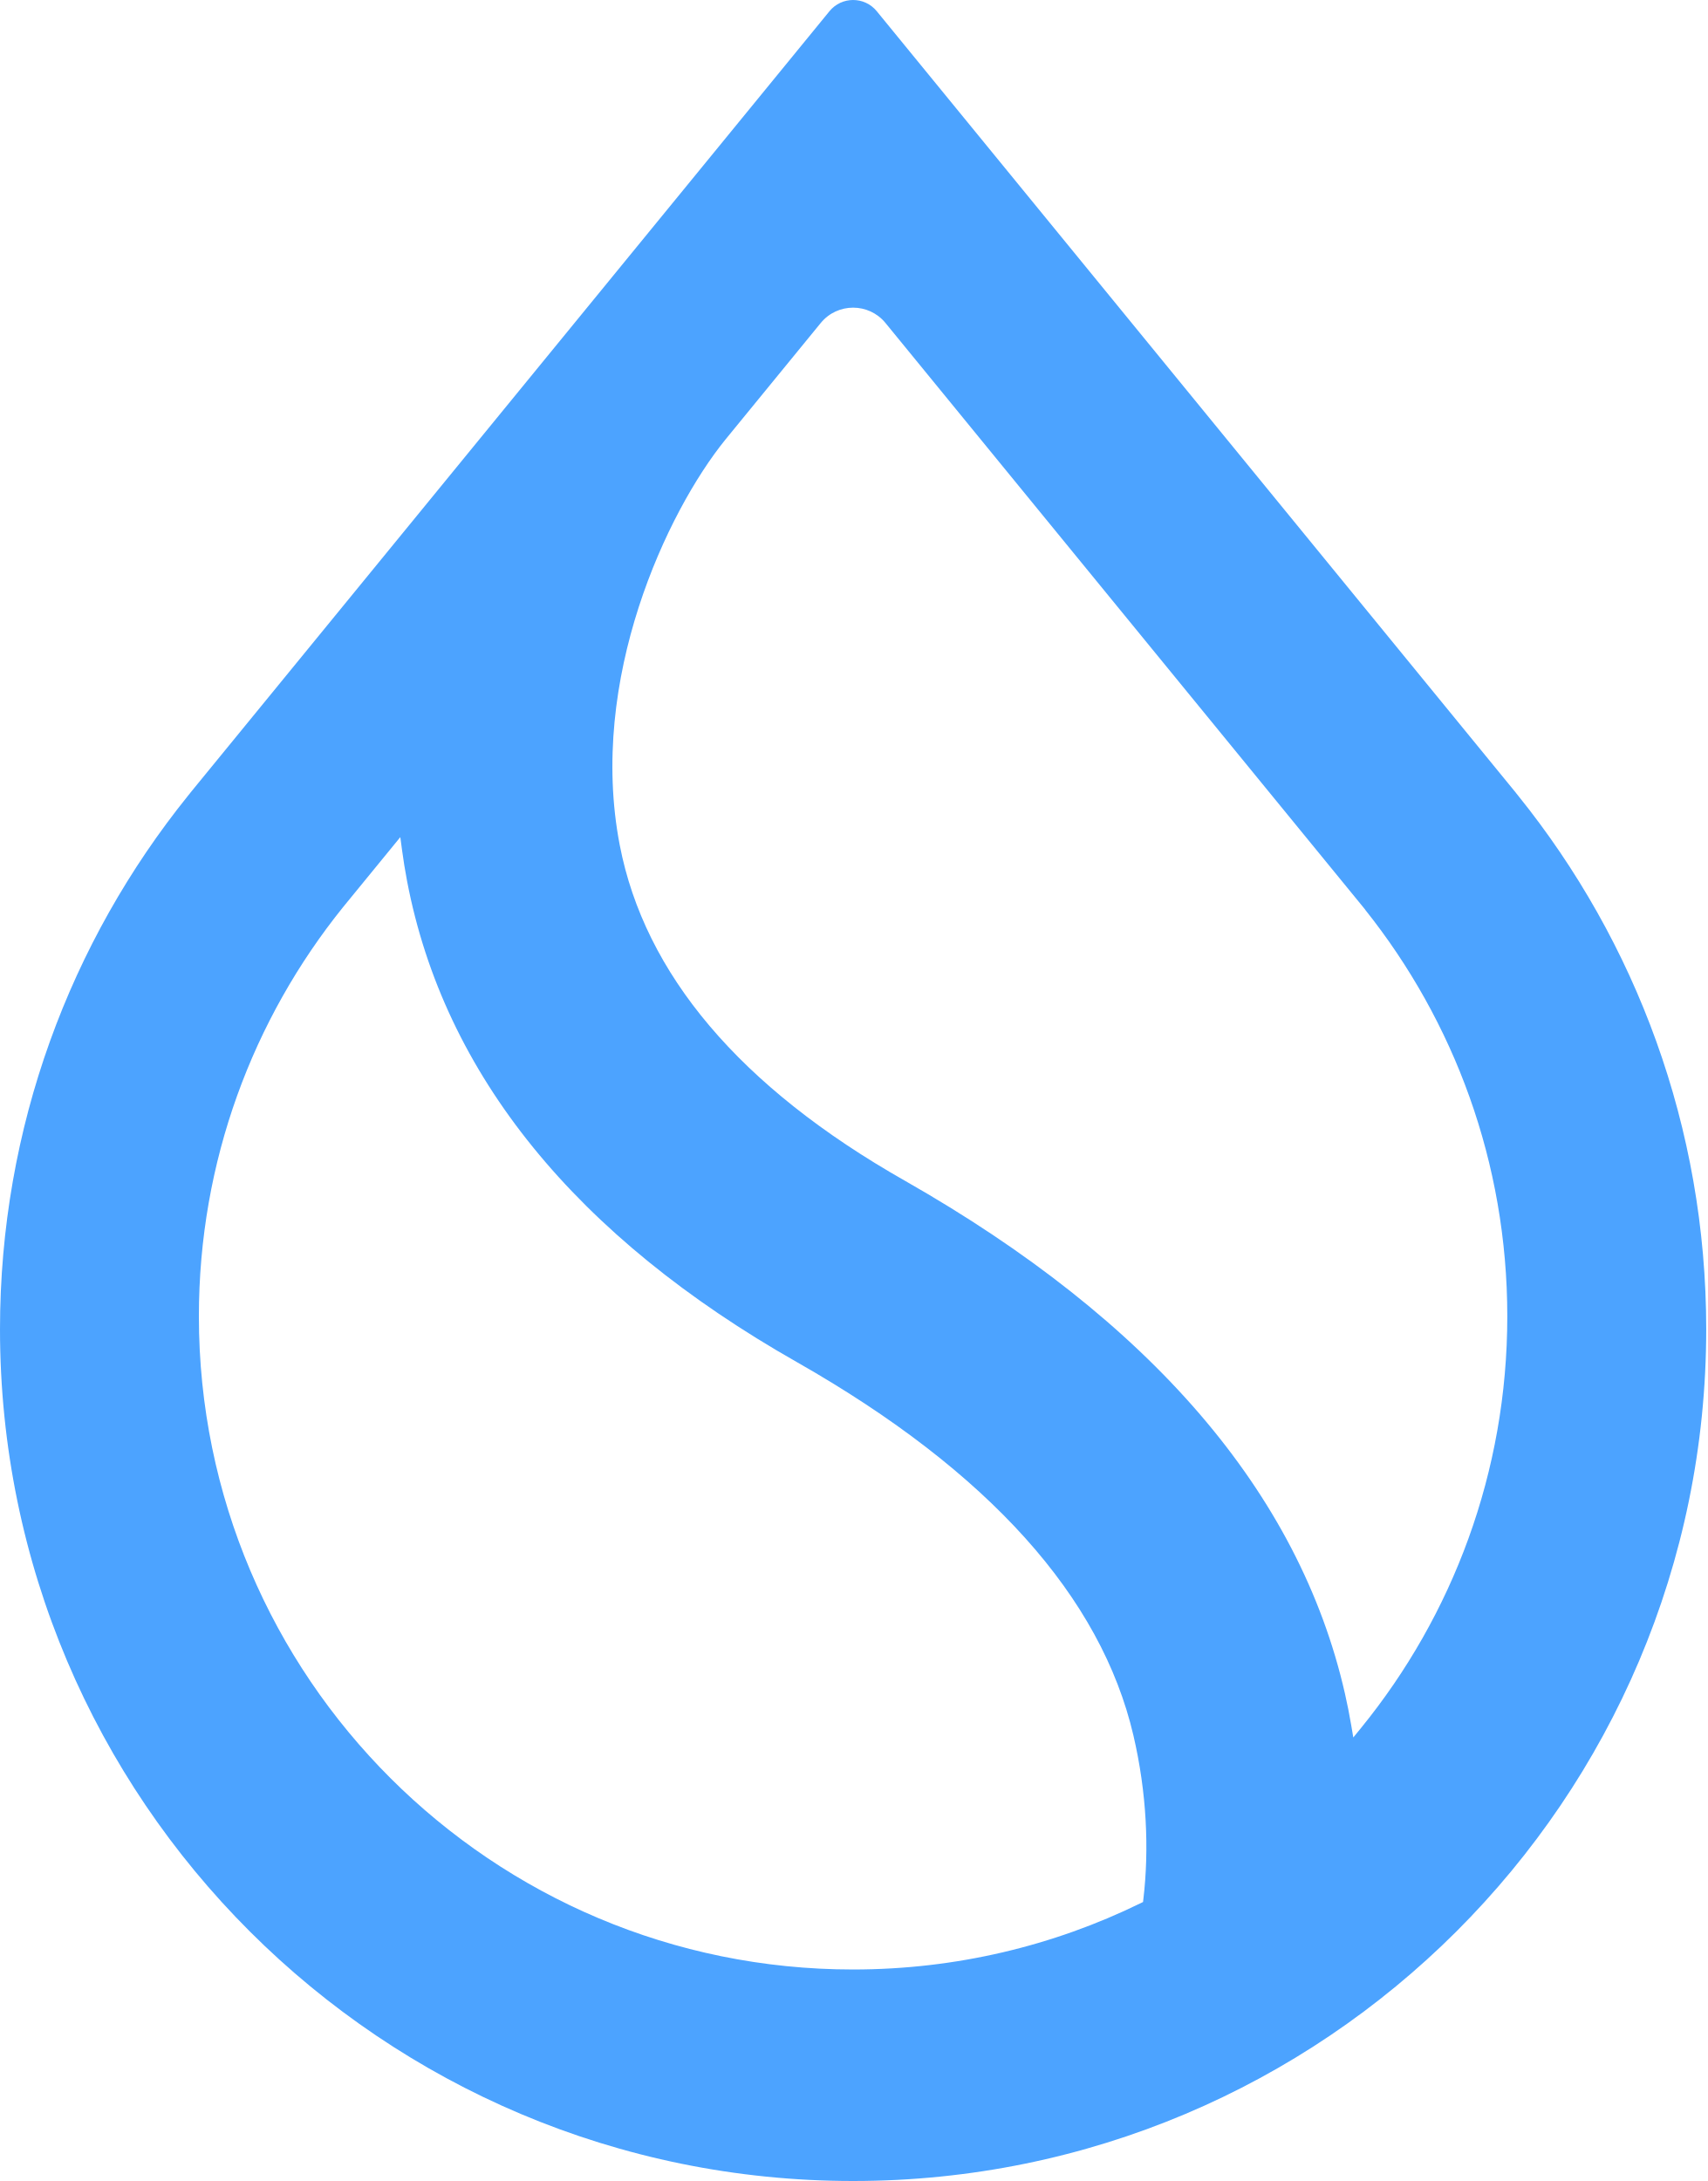
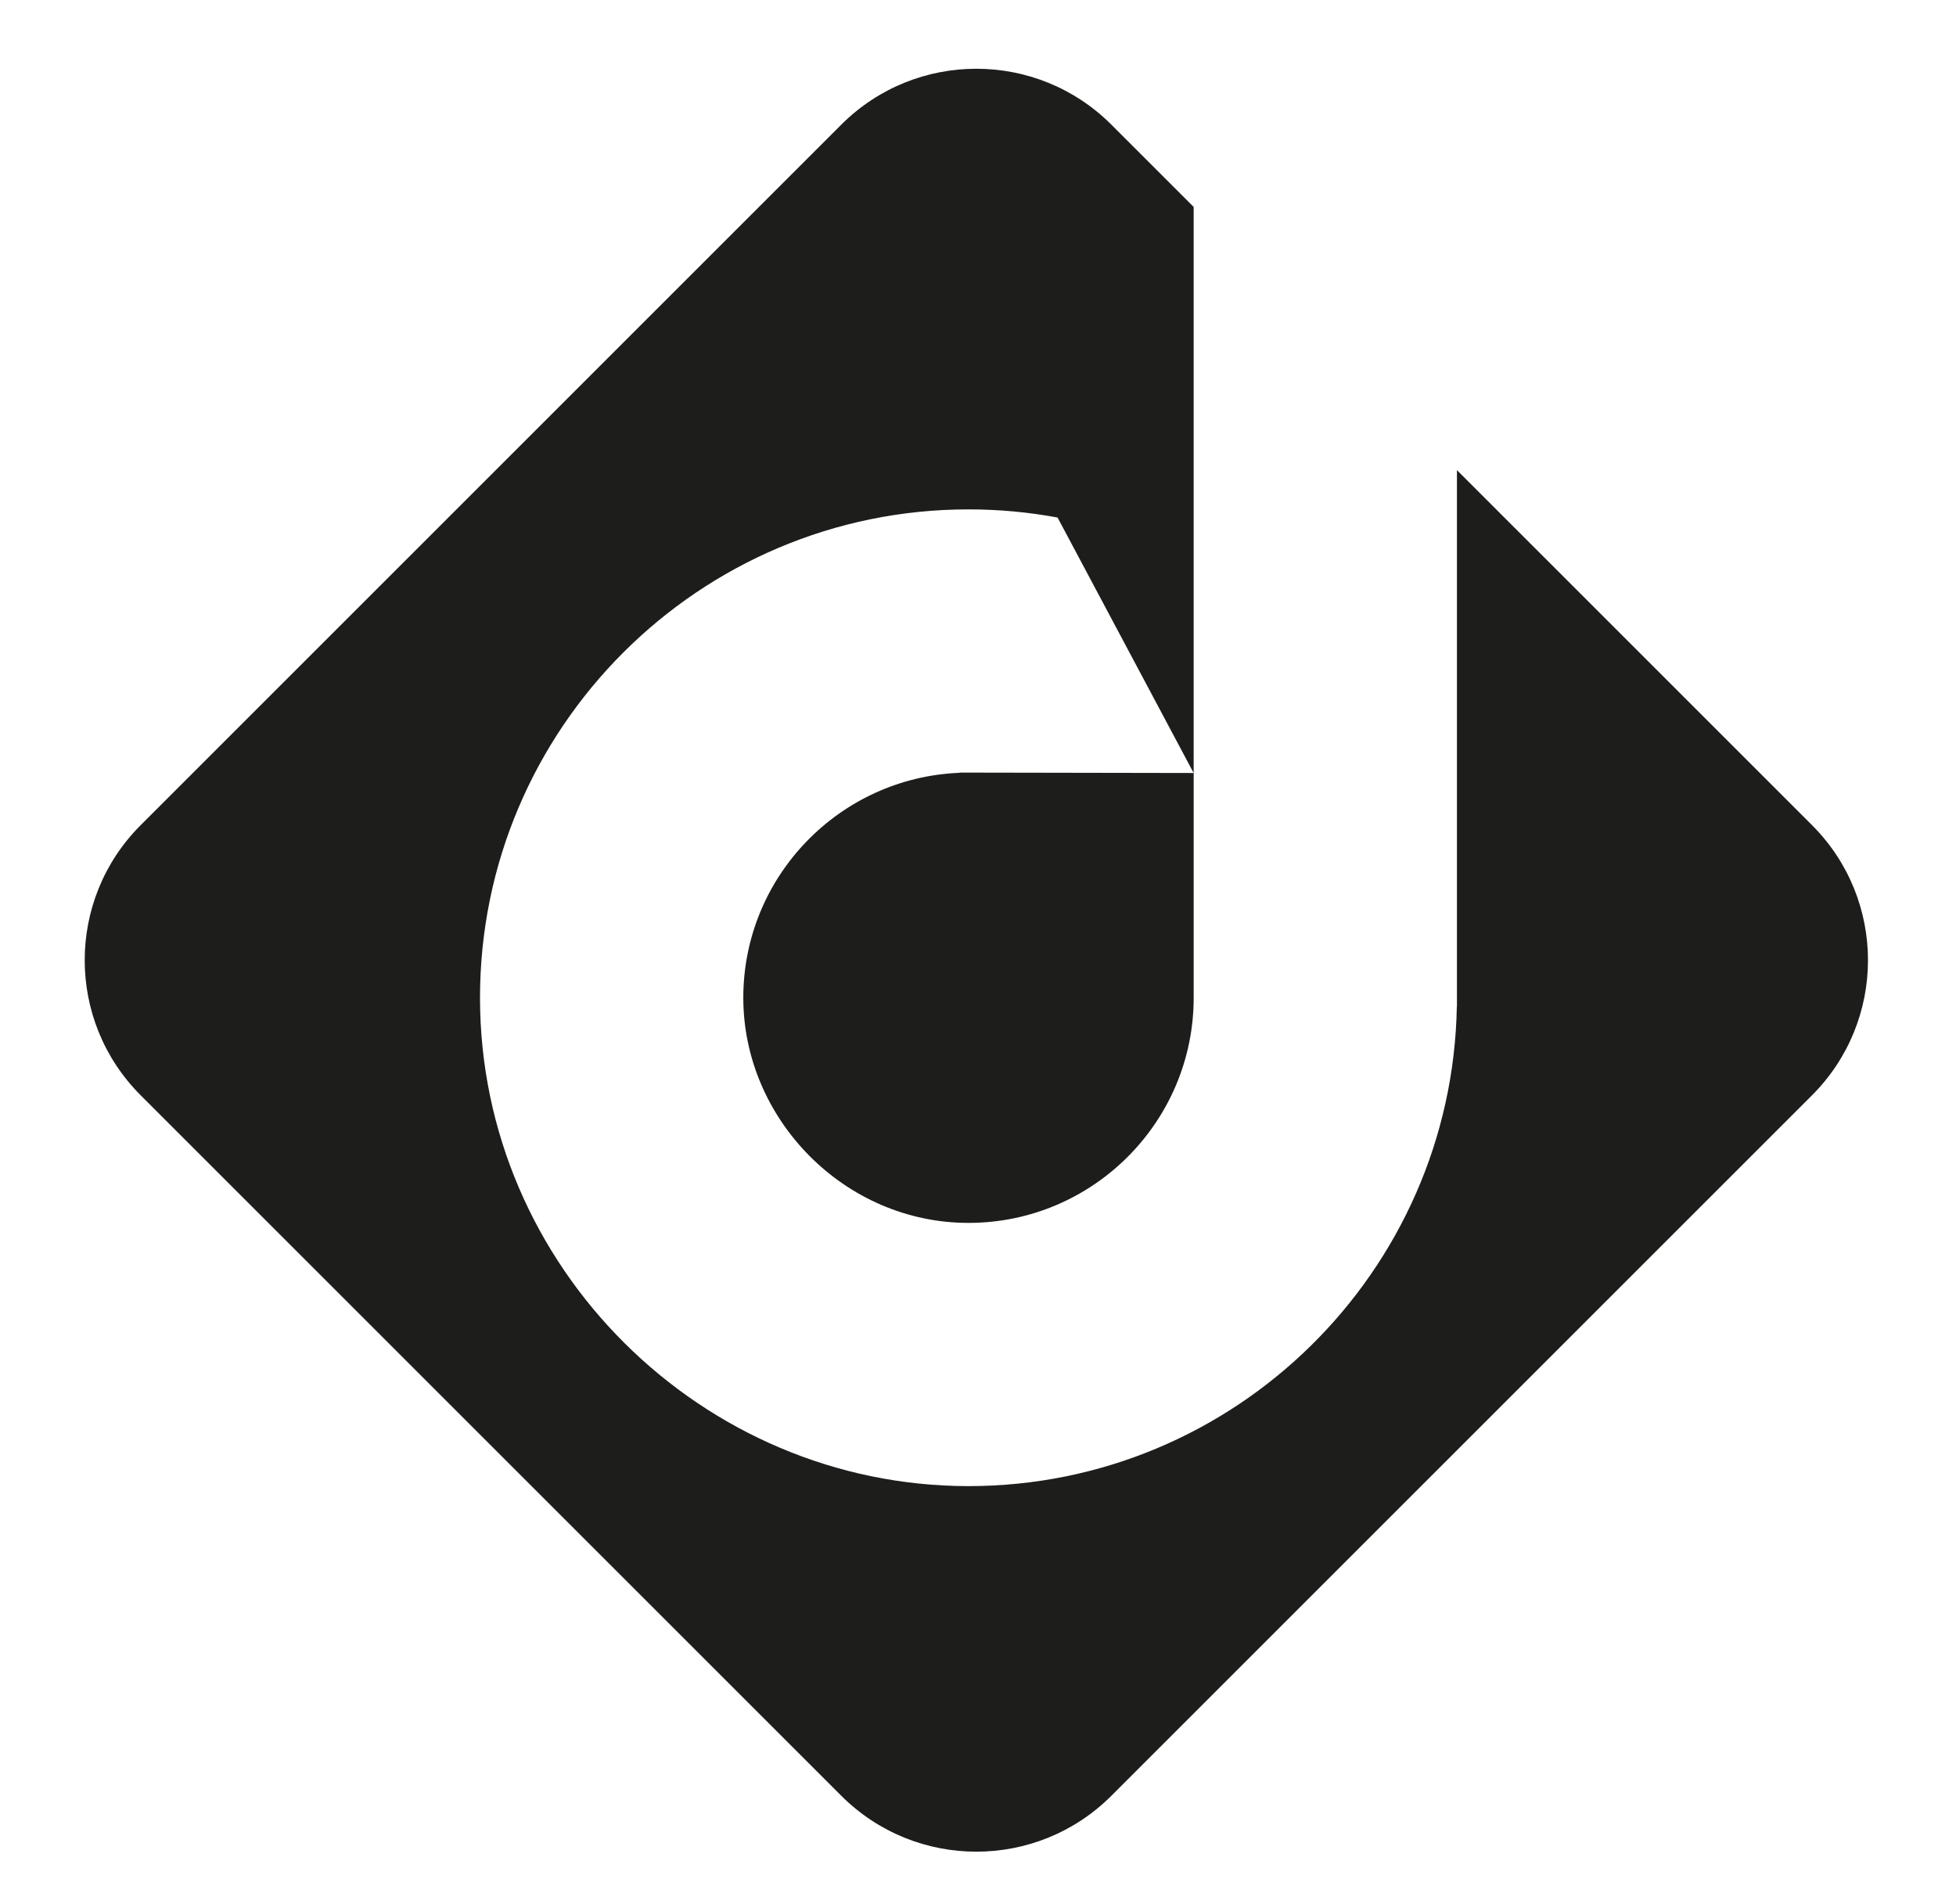
- <svg xmlns="http://www.w3.org/2000/svg" width="783" height="1000" viewBox="0 0 783 1000" fill="none">
-   <path fill-rule="evenodd" clip-rule="evenodd" d="M626.01 417.062L625.992 417.106C666.789 468.26 691.169 533.051 691.169 603.521C691.169 675.039 666.058 740.709 624.161 792.21L620.553 796.644L619.597 791.009C618.784 786.216 617.827 781.378 616.717 776.5C595.749 684.372 527.433 605.373 414.993 541.408C339.064 498.332 295.602 446.463 284.191 387.53C276.822 349.422 282.301 311.145 292.889 278.359C303.474 245.584 319.22 218.124 332.597 201.592L332.606 201.581L376.345 148.097C384.016 138.718 398.371 138.718 406.042 148.097L626.01 417.062ZM695.192 363.627L695.2 363.607L402.029 5.133C396.432 -1.711 385.952 -1.711 380.354 5.133L87.18 363.611L87.189 363.631L86.235 364.814C32.285 431.76 0 516.837 0 609.449C0 825.141 175.139 1000 391.192 1000C607.245 1000 782.383 825.141 782.383 609.449C782.383 516.838 750.098 431.761 696.149 364.814L695.192 363.627ZM157.328 415.907L157.34 415.893L183.562 383.828L184.355 389.748C184.983 394.437 185.744 399.15 186.647 403.884C203.614 492.906 264.225 567.135 365.56 624.624C453.645 674.757 504.93 732.405 519.708 795.63C525.873 822.016 526.972 847.976 524.302 870.675L524.136 872.079L522.866 872.7C483.11 892.122 438.418 903.023 391.183 903.023C225.509 903.023 91.197 768.935 91.197 603.521C91.197 532.502 115.956 467.245 157.328 415.907Z" fill="#4CA3FF" />
+ <svg xmlns="http://www.w3.org/2000/svg" id="a" viewBox="0 0 981 955">
+   <defs>
+     <style>.b{fill:#1d1d1b;}</style>
+   </defs>
+   <path class="b" d="M485.73,387.56s-.08,0-.13,0h-4.38v.11c-60.19,2.38-108.43,52.06-108.43,112.83s50.66,112.94,112.94,112.94,112.94-50.66,112.94-112.94h0v-112.74l-112.83-.2s-.07,0-.11,0Z" />
+   <path class="b" d="M908.79,413.92l-178.08-178.08V504.9h-.06c-2.36,133.06-111.31,240.58-244.93,240.58s-244.98-109.9-244.98-244.98,109.9-244.98,244.98-244.98c15.26,0,30.2,1.4,44.69,4.09l68.25,128.16V103.8l-41.25-41.25c-37.42-37.42-98.08-37.42-135.5,0L70.55,413.92c-37.42,37.42-37.42,98.08,0,135.5l351.37,351.37c37.42,37.42,98.08,37.42,135.5,0l351.37-351.37c37.42-37.42,37.42-98.08,0-135.5Z" />
</svg>
